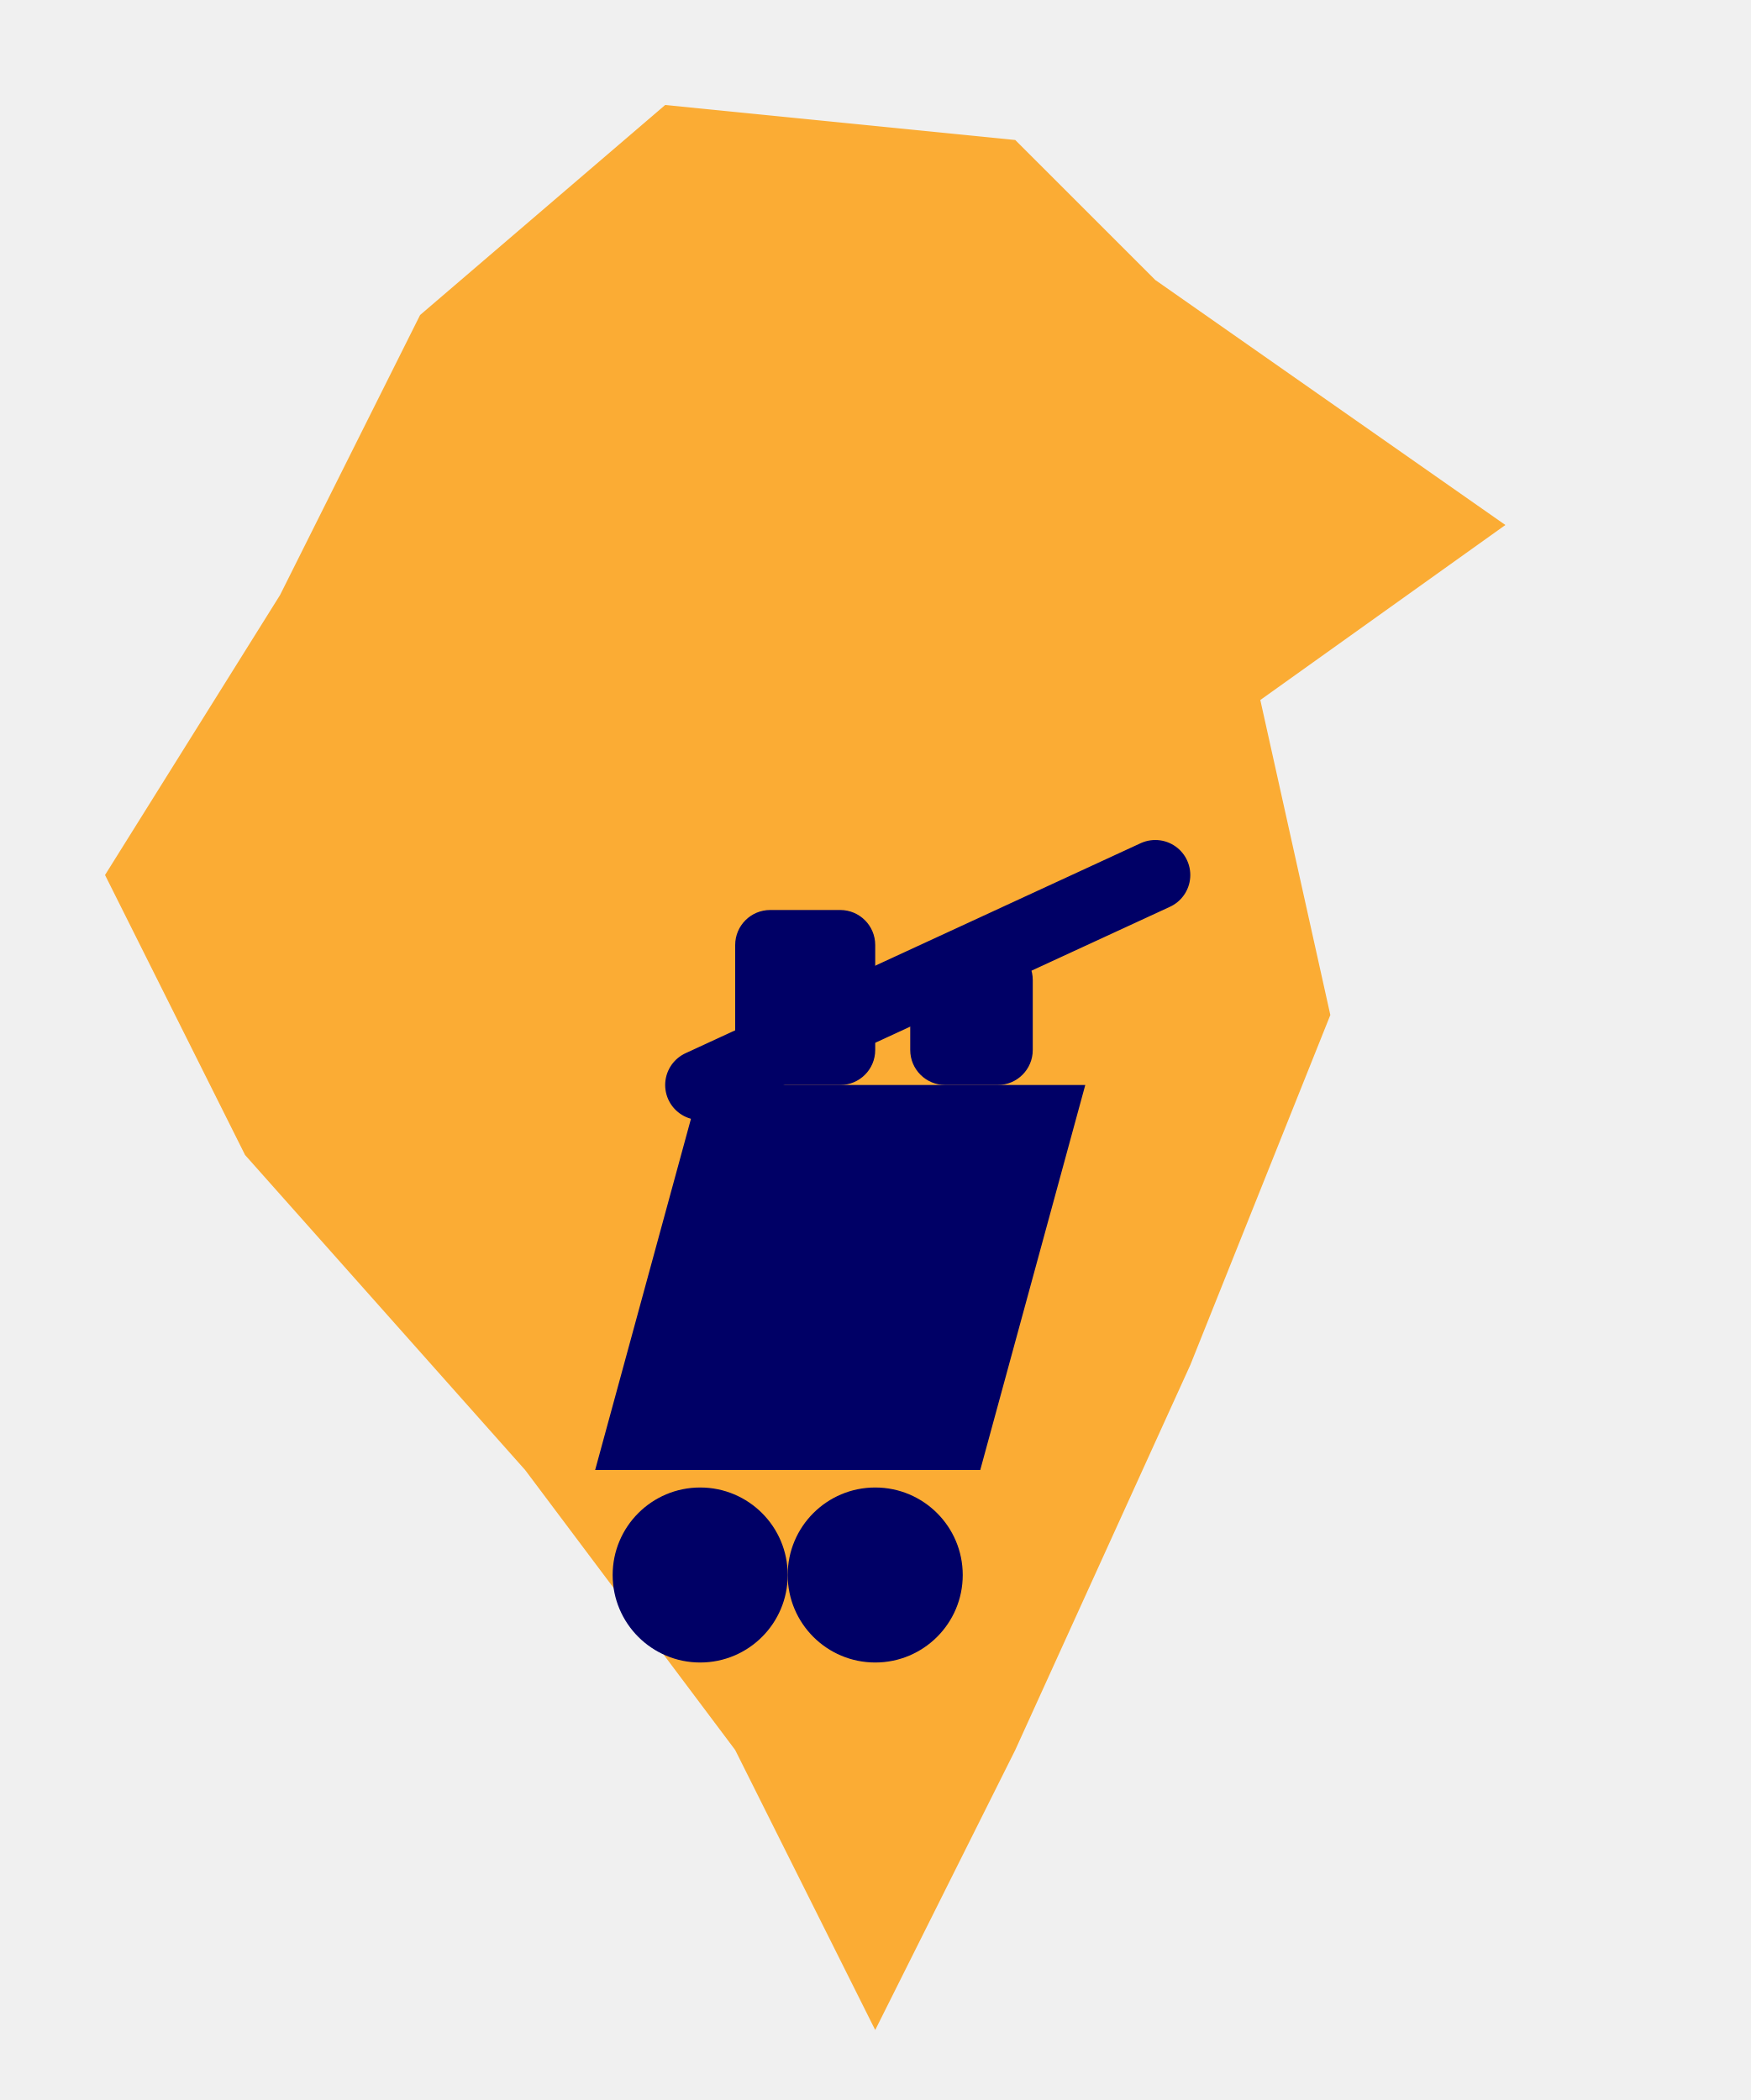
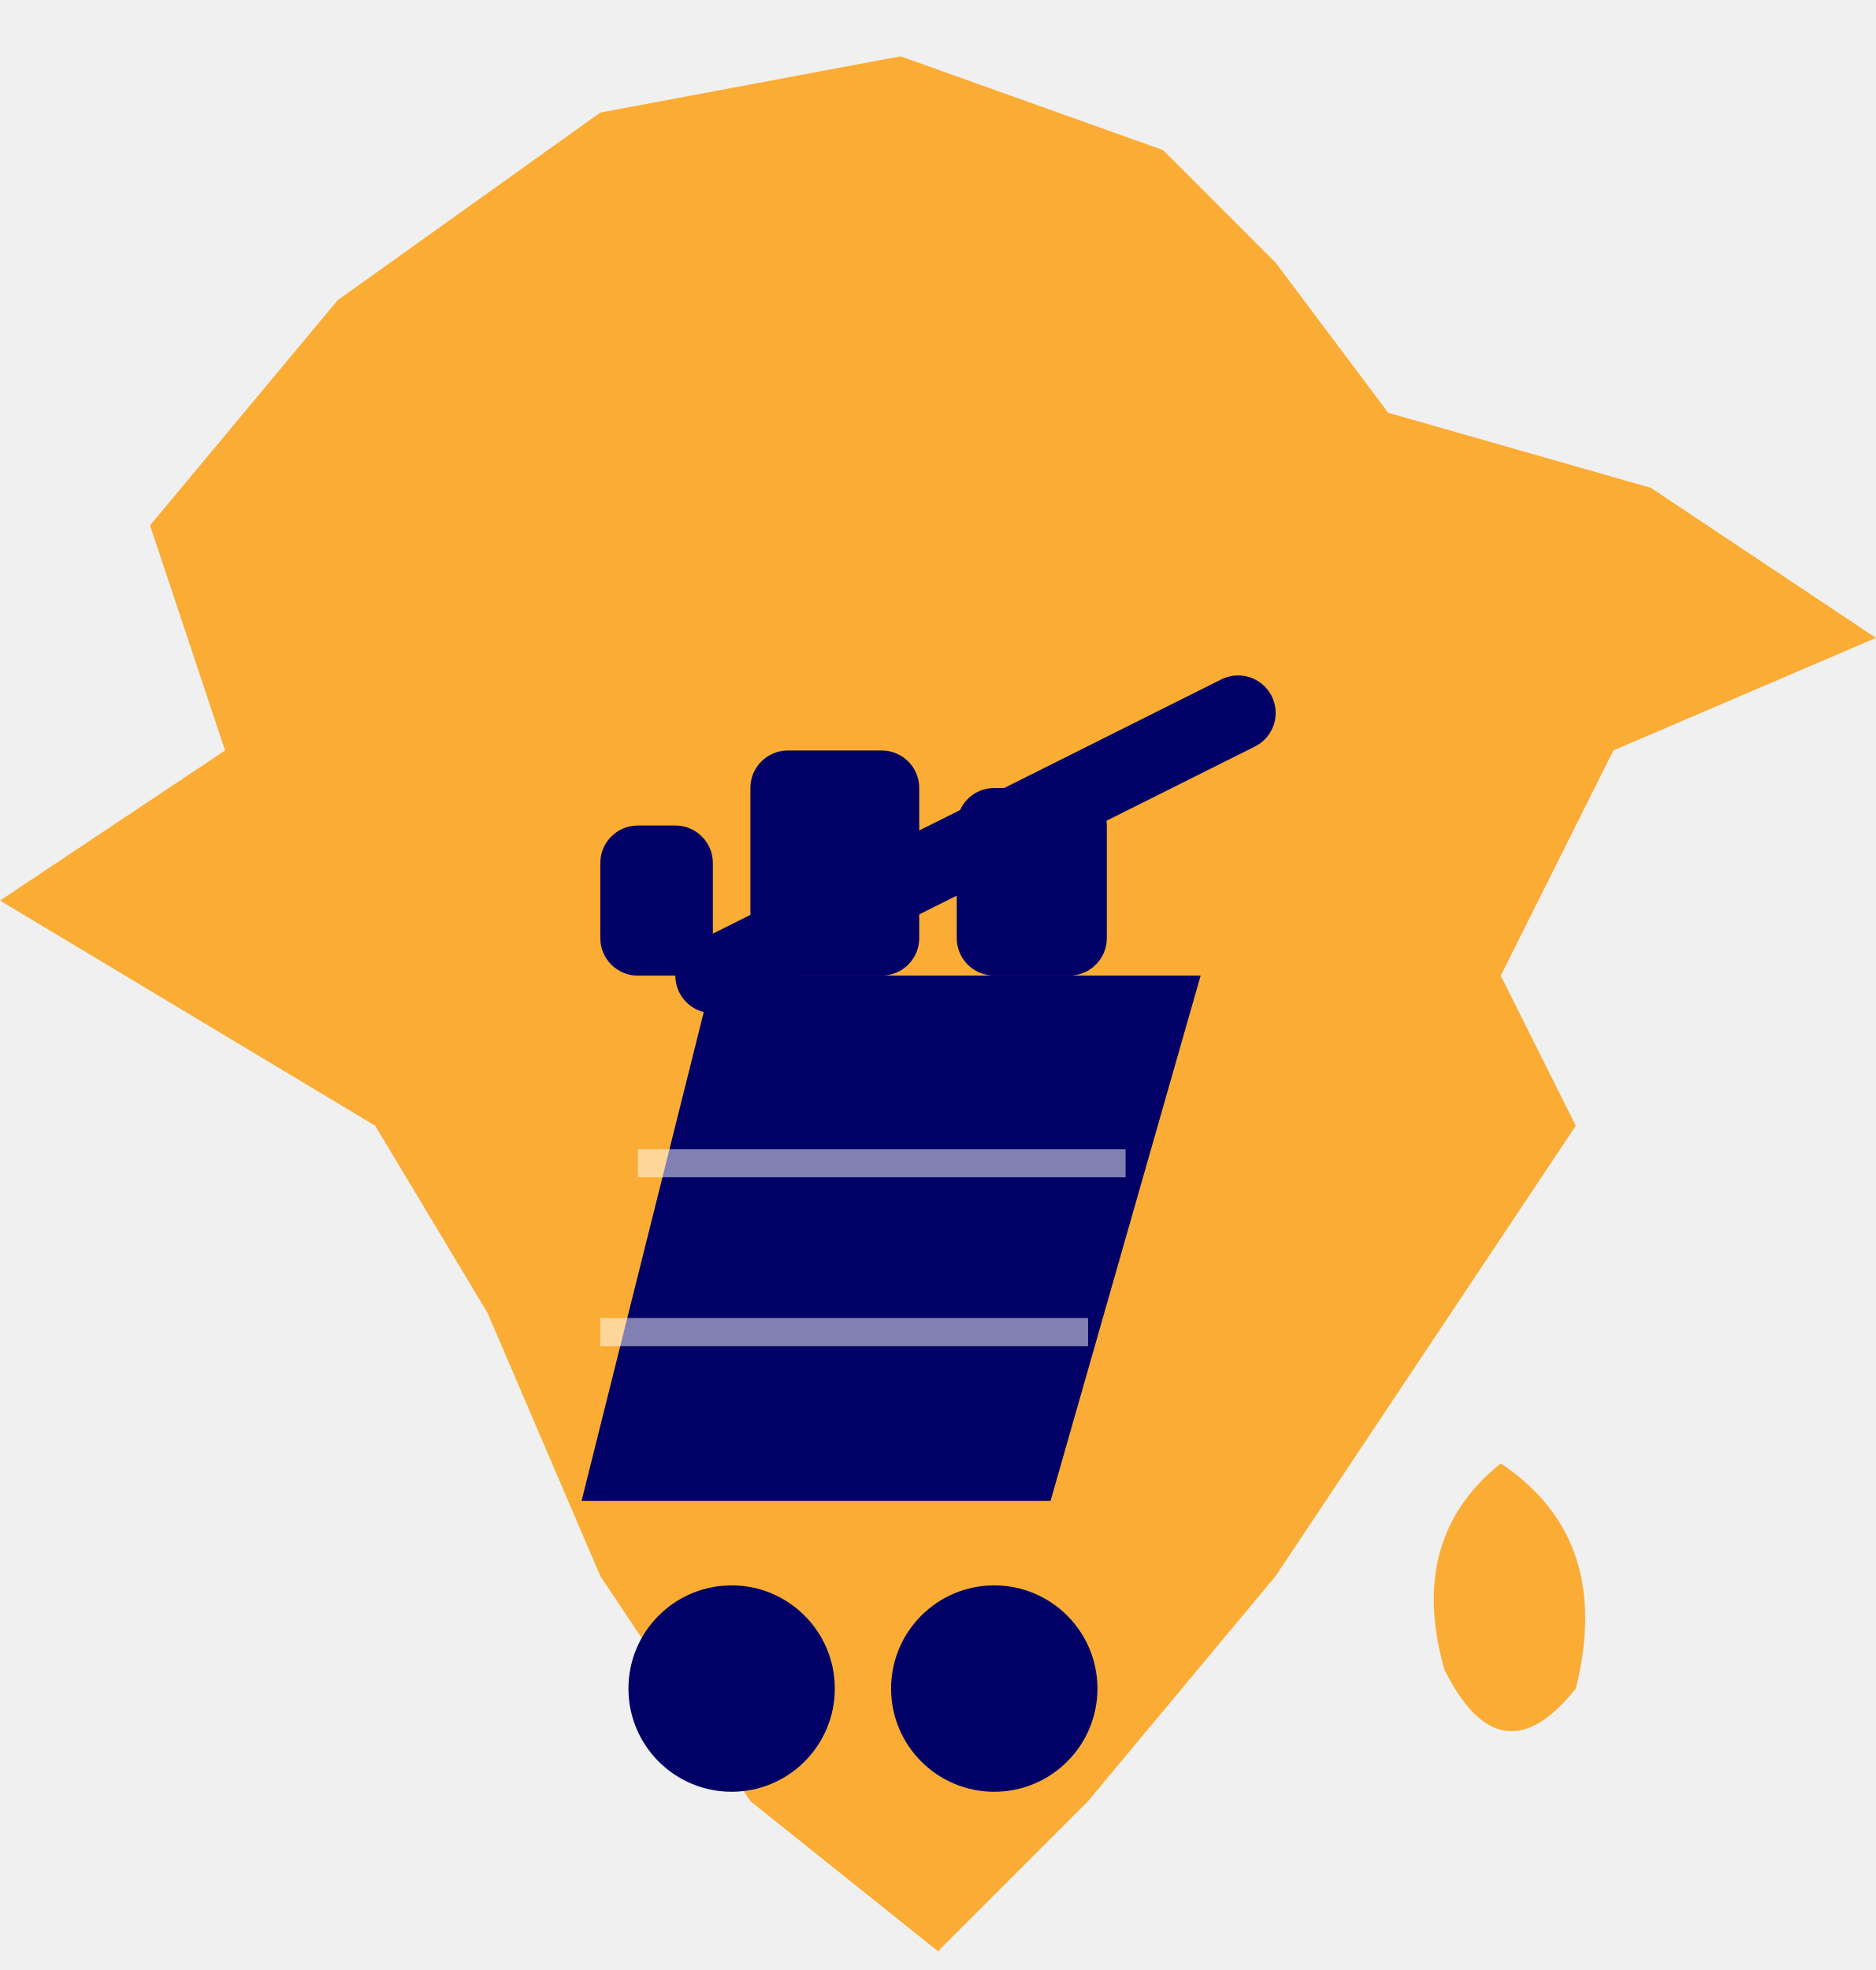
- <svg xmlns="http://www.w3.org/2000/svg" viewBox="0 0 100 120">
-   <path d="M38 6 L58 8 L66 16 L86 30 L72 40 L76 58 L68 78 L58 100 L50 116 L42 100 L30 84 L14 66 L6 50 L16 34 L24 18 Z" fill="#fbac34" />
-   <path d="M66 50 L40 62" stroke="#000066" stroke-width="4" stroke-linecap="round" fill="none" />
-   <path d="M40 62 L62 62 L56 84 L34 84 Z" fill="#000066" />
-   <rect x="42" y="52" width="8" height="10" rx="2" fill="#000066" />
-   <rect x="52" y="54" width="7" height="8" rx="2" fill="#000066" />
-   <circle cx="40" cy="90" r="5" fill="#000066" />
-   <circle cx="50" cy="90" r="5" fill="#000066" />
+ <svg xmlns="http://www.w3.org/2000/svg" viewBox="0 0 100 105">
+   <path d="M32 6 L48 3 L62 8 L68 14 L74 22 L88 26 L100 34 L86 40 L80 52 L84 60 L76 72 L68 84 L58 96 L50 104 L40 96 L32 84 L26 70 L20 60 L10 54 L0 48 L12 40 L8 28 L18 16 Z" fill="#fbac34" />
+   <path d="M80 78 Q86 82 84 90 Q80 95 77 89 Q75 82 80 78 Z" fill="#fbac34" />
+   <path d="M66 38 L38 52" stroke="#000066" stroke-width="4" stroke-linecap="round" fill="none" />
+   <path d="M38 52 L64 52 L56 80 L31 80 Z" fill="#000066" />
+   <path d="M34 62 L60 62 M32 71 L58 71" stroke="#fff" stroke-width="1.5" fill="none" opacity=".5" />
+   <rect x="32" y="44" width="6" height="8" rx="2" fill="#000066" />
+   <rect x="40" y="40" width="9" height="12" rx="2" fill="#000066" />
+   <rect x="51" y="42" width="8" height="10" rx="2" fill="#000066" />
+   <circle cx="39" cy="90" r="5.5" fill="#000066" />
+   <circle cx="53" cy="90" r="5.5" fill="#000066" />
</svg>
